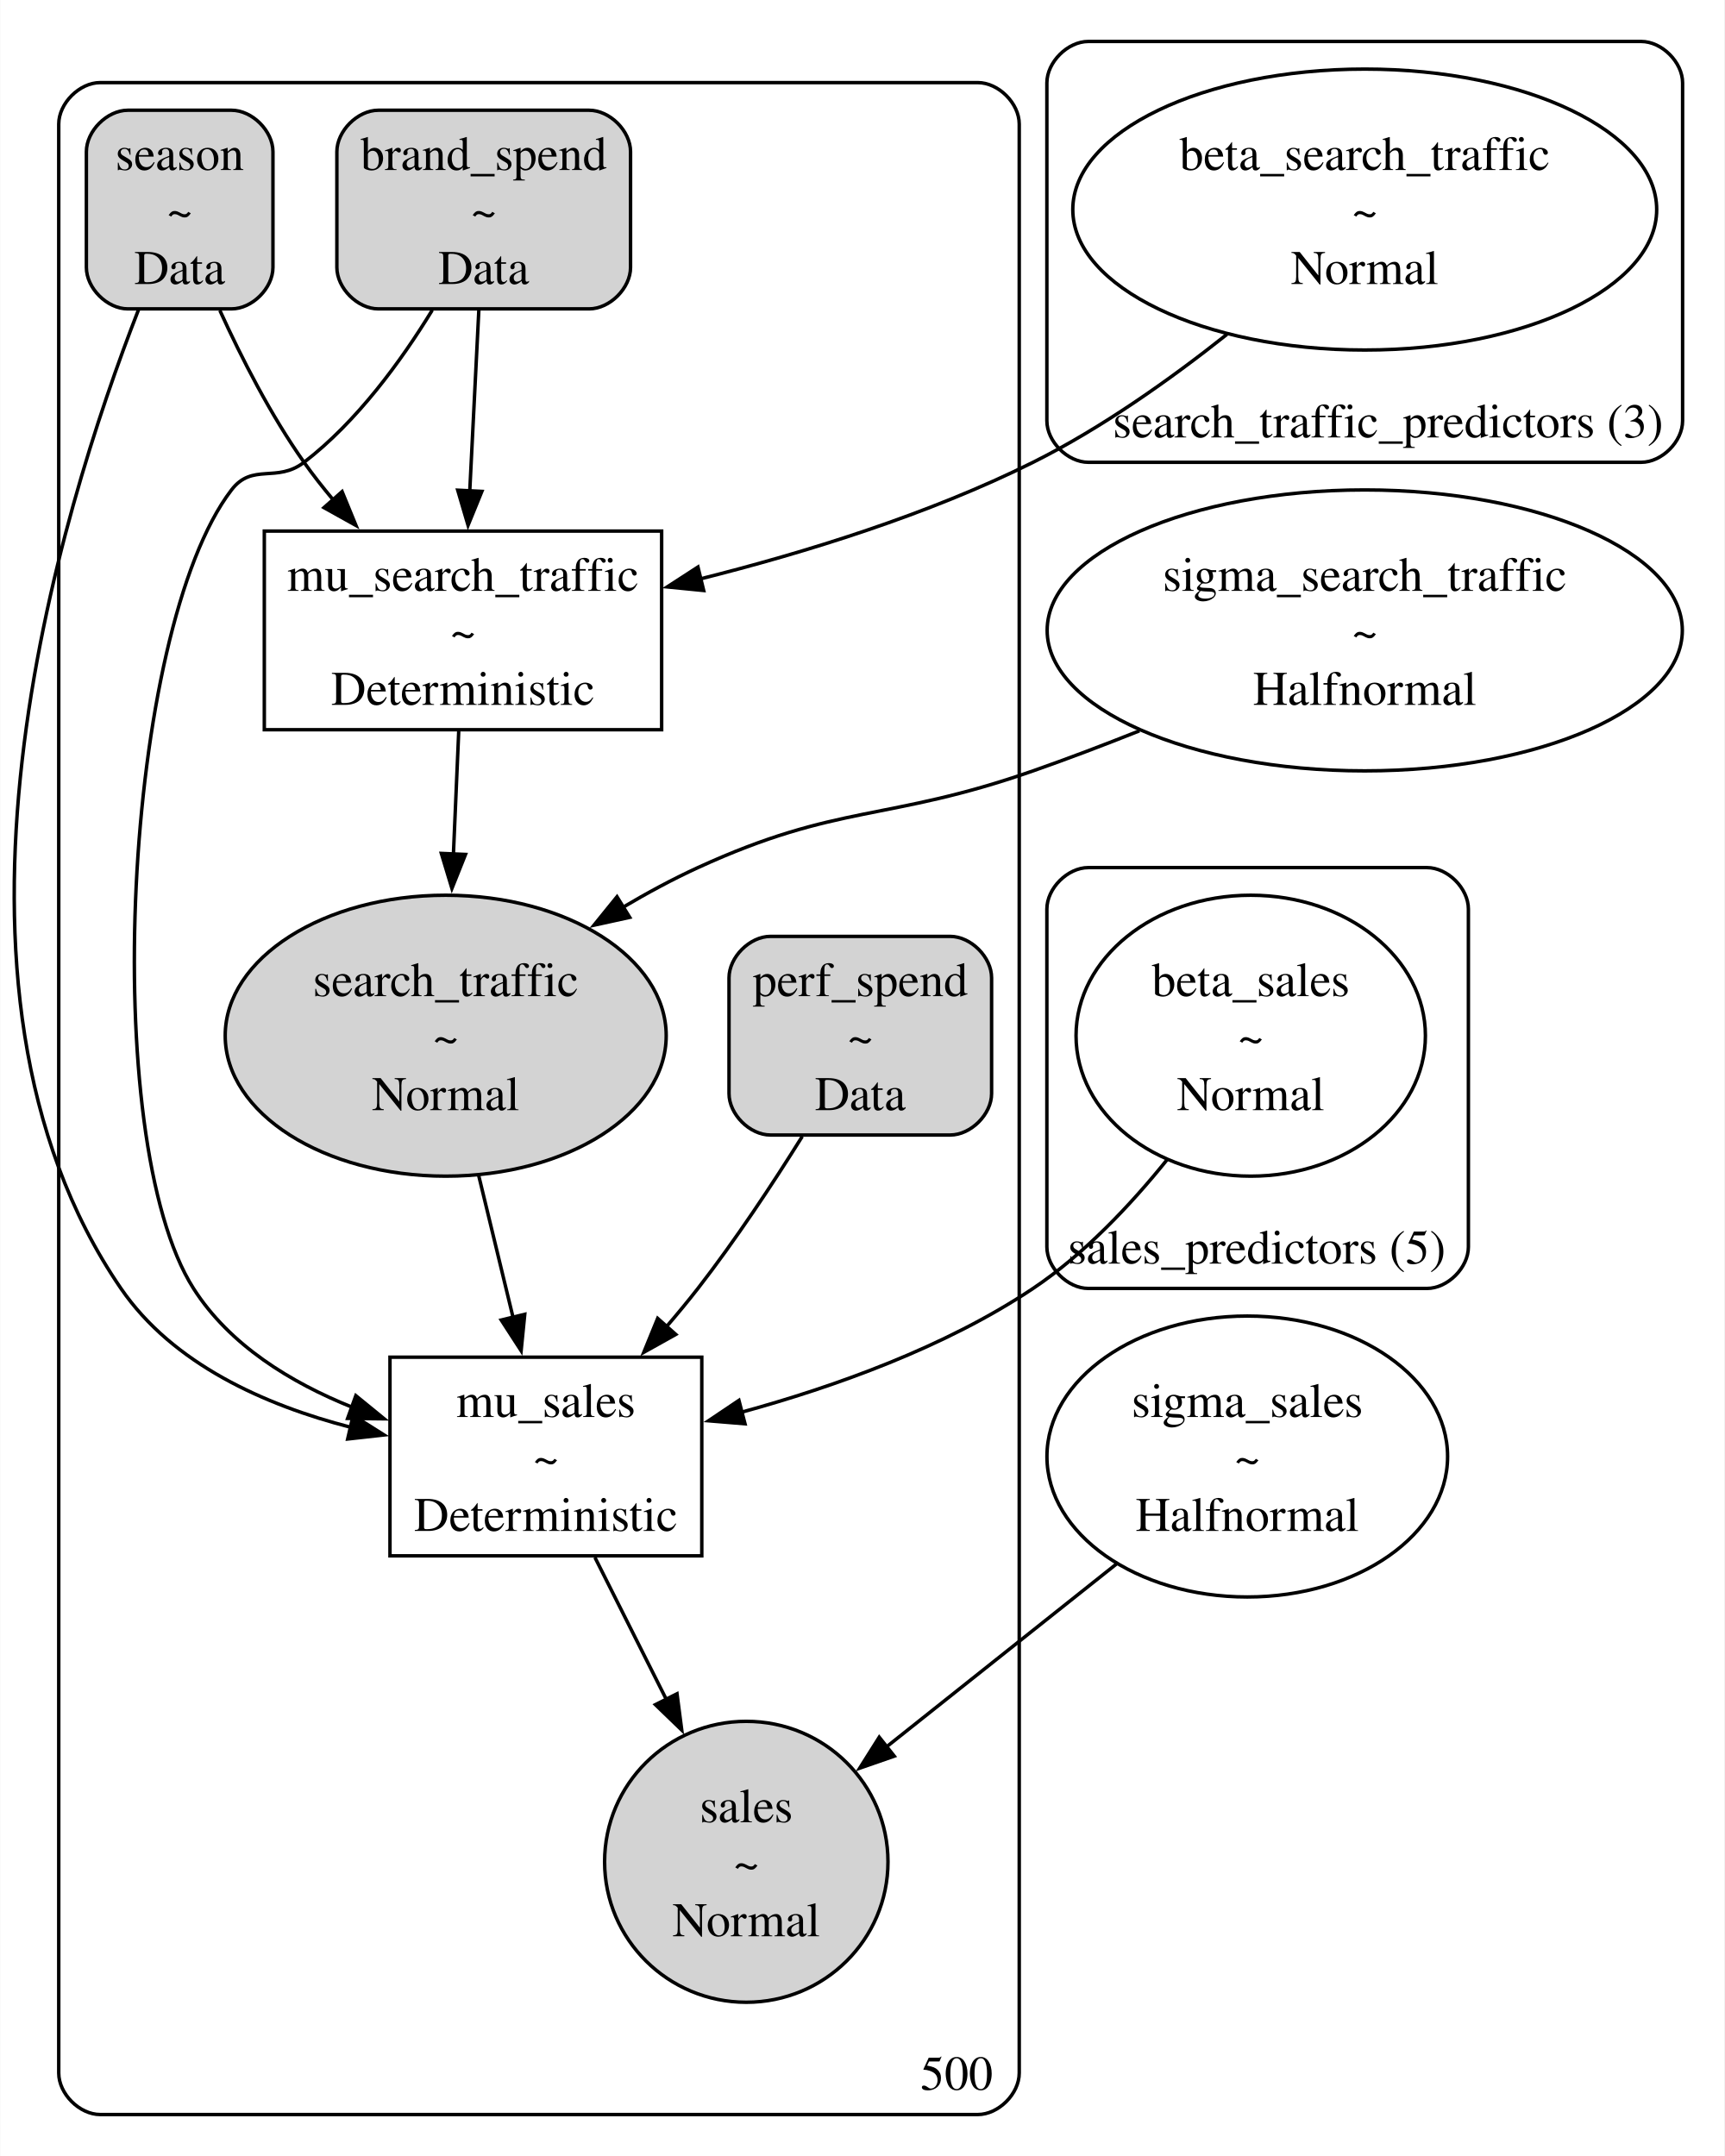
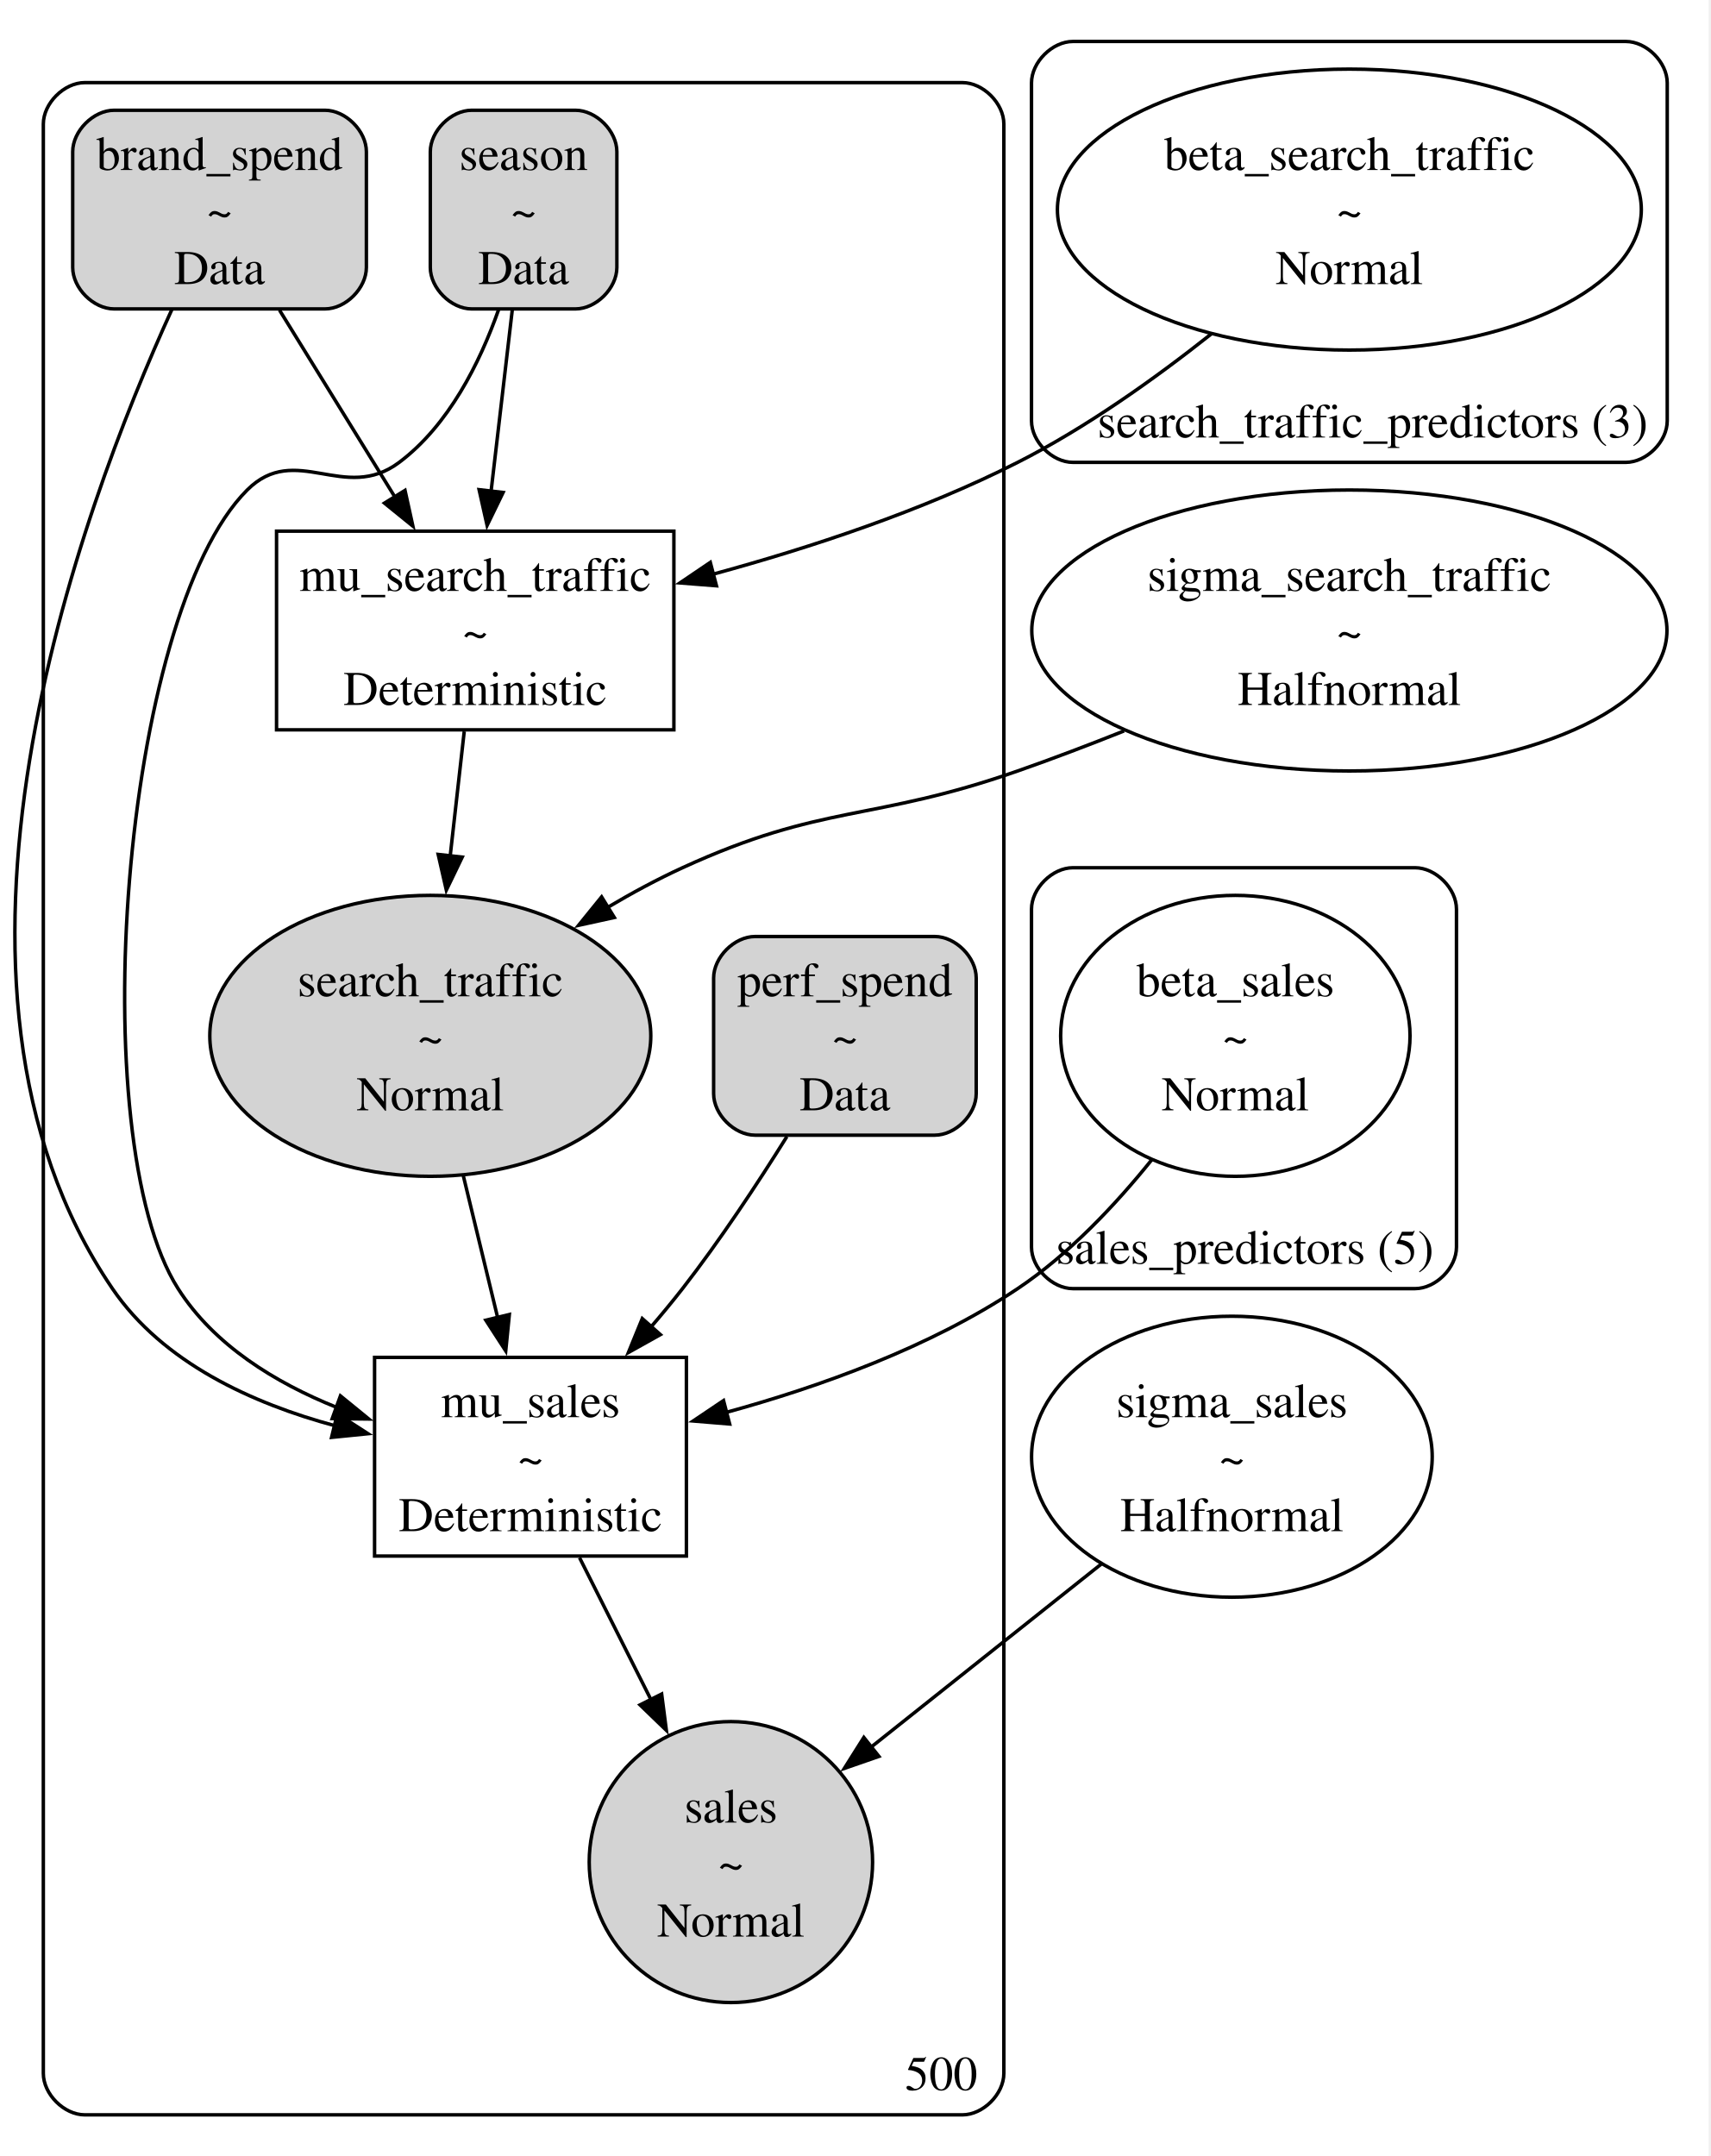
- <svg xmlns="http://www.w3.org/2000/svg" width="499pt" height="624pt" viewBox="0.00 0.00 498.93 624.09">
+ <svg xmlns="http://www.w3.org/2000/svg" width="495pt" height="624pt" viewBox="0.00 0.00 495.00 624.00">
  <g id="graph0" class="graph" transform="scale(1 1) rotate(0) translate(4 620.09)">
-     <polygon fill="white" stroke="none" points="-4,4 -4,-620.09 494.93,-620.09 494.93,4 -4,4" />
+     <polygon fill="white" stroke="none" points="-4,4 -4,-620.09 490.54,-620.09 490.54,4 -4,4" />
    <g id="clust1" class="cluster">
-       <path fill="none" stroke="black" d="M24.93,-8C24.93,-8 278.93,-8 278.93,-8 284.93,-8 290.93,-14 290.93,-20 290.93,-20 290.93,-584.18 290.93,-584.18 290.93,-590.18 284.93,-596.18 278.93,-596.18 278.93,-596.18 24.93,-596.18 24.93,-596.18 18.93,-596.18 12.93,-590.18 12.93,-584.18 12.93,-584.18 12.93,-20 12.93,-20 12.93,-14 18.93,-8 24.93,-8" />
-       <text text-anchor="middle" x="272.8" y="-15.2" font-family="Times,serif" font-size="14.00">500</text>
+       <path fill="none" stroke="black" d="M20.54,-8C20.54,-8 274.54,-8 274.54,-8 280.54,-8 286.54,-14 286.54,-20 286.54,-20 286.54,-584.18 286.54,-584.18 286.54,-590.18 280.54,-596.18 274.54,-596.18 274.54,-596.18 20.54,-596.18 20.54,-596.18 14.54,-596.18 8.54,-590.18 8.54,-584.18 8.54,-584.18 8.54,-20 8.54,-20 8.54,-14 14.54,-8 20.54,-8" />
+       <text xml:space="preserve" text-anchor="middle" x="268.41" y="-15.2" font-family="Times,serif" font-size="14.00">500</text>
    </g>
    <g id="clust2" class="cluster">
-       <path fill="none" stroke="black" d="M310.93,-247.13C310.93,-247.13 408.93,-247.13 408.93,-247.13 414.93,-247.13 420.93,-253.13 420.93,-259.13 420.93,-259.13 420.93,-356.95 420.93,-356.95 420.93,-362.95 414.93,-368.95 408.93,-368.95 408.93,-368.95 310.93,-368.95 310.93,-368.95 304.93,-368.95 298.93,-362.95 298.93,-356.95 298.93,-356.95 298.93,-259.13 298.93,-259.13 298.93,-253.13 304.93,-247.13 310.93,-247.13" />
-       <text text-anchor="middle" x="359.68" y="-254.33" font-family="Times,serif" font-size="14.00">sales_predictors (5)</text>
+       <path fill="none" stroke="black" d="M306.54,-247.13C306.54,-247.13 405.54,-247.13 405.54,-247.13 411.54,-247.13 417.54,-253.13 417.54,-259.13 417.54,-259.13 417.54,-356.95 417.54,-356.95 417.54,-362.95 411.54,-368.95 405.54,-368.95 405.54,-368.95 306.54,-368.95 306.54,-368.95 300.54,-368.95 294.54,-362.95 294.54,-356.95 294.54,-356.95 294.54,-259.13 294.54,-259.13 294.54,-253.13 300.54,-247.13 306.54,-247.13" />
+       <text xml:space="preserve" text-anchor="middle" x="356.29" y="-254.33" font-family="Times,serif" font-size="14.00">sales_predictors (5)</text>
    </g>
    <g id="clust3" class="cluster">
-       <path fill="none" stroke="black" d="M310.93,-486.27C310.93,-486.27 470.93,-486.27 470.93,-486.27 476.93,-486.27 482.93,-492.27 482.93,-498.27 482.93,-498.27 482.93,-596.09 482.93,-596.09 482.93,-602.09 476.93,-608.09 470.93,-608.09 470.93,-608.09 310.93,-608.09 310.93,-608.09 304.93,-608.09 298.93,-602.09 298.93,-596.09 298.93,-596.09 298.93,-498.27 298.93,-498.27 298.93,-492.27 304.93,-486.27 310.93,-486.27" />
-       <text text-anchor="middle" x="397.68" y="-493.47" font-family="Times,serif" font-size="14.00">search_traffic_predictors (3)</text>
+       <path fill="none" stroke="black" d="M306.54,-486.27C306.54,-486.27 466.54,-486.27 466.54,-486.27 472.54,-486.27 478.54,-492.27 478.54,-498.27 478.54,-498.27 478.54,-596.09 478.54,-596.09 478.54,-602.09 472.54,-608.09 466.54,-608.09 466.54,-608.09 306.54,-608.09 306.54,-608.09 300.54,-608.09 294.54,-602.09 294.54,-596.09 294.54,-596.09 294.54,-498.27 294.54,-498.27 294.54,-492.27 300.54,-486.27 306.54,-486.27" />
+       <text xml:space="preserve" text-anchor="middle" x="393.29" y="-493.47" font-family="Times,serif" font-size="14.00">search_traffic_predictors (3)</text>
    </g>
    <g id="node1" class="node">
-       <path fill="lightgrey" stroke="black" d="M166.43,-588.18C166.43,-588.18 105.43,-588.18 105.43,-588.18 99.43,-588.18 93.43,-582.18 93.43,-576.18 93.43,-576.18 93.43,-542.68 93.43,-542.68 93.43,-536.68 99.43,-530.68 105.43,-530.68 105.43,-530.68 166.43,-530.68 166.43,-530.68 172.43,-530.68 178.43,-536.68 178.43,-542.68 178.43,-542.68 178.43,-576.18 178.43,-576.18 178.43,-582.18 172.43,-588.18 166.43,-588.18" />
-       <text text-anchor="middle" x="135.93" y="-570.88" font-family="Times,serif" font-size="14.00">brand_spend</text>
-       <text text-anchor="middle" x="135.93" y="-554.38" font-family="Times,serif" font-size="14.00">~</text>
-       <text text-anchor="middle" x="135.93" y="-537.88" font-family="Times,serif" font-size="14.00">Data</text>
+       <path fill="lightgrey" stroke="black" d="M90.04,-588.18C90.04,-588.18 29.04,-588.18 29.04,-588.18 23.04,-588.18 17.04,-582.18 17.04,-576.18 17.04,-576.18 17.04,-542.68 17.04,-542.68 17.04,-536.68 23.04,-530.68 29.04,-530.68 29.04,-530.68 90.04,-530.68 90.04,-530.68 96.04,-530.68 102.04,-536.68 102.04,-542.68 102.04,-542.68 102.04,-576.18 102.04,-576.18 102.04,-582.18 96.04,-588.18 90.04,-588.18" />
+       <text xml:space="preserve" text-anchor="middle" x="59.54" y="-570.88" font-family="Times,serif" font-size="14.00">brand_spend</text>
+       <text xml:space="preserve" text-anchor="middle" x="59.54" y="-554.38" font-family="Times,serif" font-size="14.00">~</text>
+       <text xml:space="preserve" text-anchor="middle" x="59.54" y="-537.88" font-family="Times,serif" font-size="14.00">Data</text>
    </g>
    <g id="node2" class="node">
-       <polygon fill="none" stroke="black" points="199.05,-227.23 108.8,-227.23 108.8,-169.73 199.05,-169.73 199.05,-227.23" />
-       <text text-anchor="middle" x="153.93" y="-209.93" font-family="Times,serif" font-size="14.00">mu_sales</text>
-       <text text-anchor="middle" x="153.93" y="-193.43" font-family="Times,serif" font-size="14.00">~</text>
-       <text text-anchor="middle" x="153.93" y="-176.93" font-family="Times,serif" font-size="14.00">Deterministic</text>
+       <polygon fill="none" stroke="black" points="194.66,-227.23 104.41,-227.23 104.41,-169.73 194.66,-169.73 194.66,-227.23" />
+       <text xml:space="preserve" text-anchor="middle" x="149.54" y="-209.93" font-family="Times,serif" font-size="14.00">mu_sales</text>
+       <text xml:space="preserve" text-anchor="middle" x="149.54" y="-193.43" font-family="Times,serif" font-size="14.00">~</text>
+       <text xml:space="preserve" text-anchor="middle" x="149.54" y="-176.93" font-family="Times,serif" font-size="14.00">Deterministic</text>
+     </g>
+     <g id="edge7" class="edge">
+       <path fill="none" stroke="black" d="M45.76,-530.54C19.14,-472.24 -31.68,-335.57 28.54,-247.13 43.14,-225.69 69.01,-213.9 93.09,-207.41" />
+       <polygon fill="black" stroke="black" points="93.61,-210.88 102.51,-205.14 91.97,-204.08 93.61,-210.88" />
+     </g>
+     <g id="node7" class="node">
+       <polygon fill="none" stroke="black" points="191.04,-466.36 76.04,-466.36 76.04,-408.86 191.04,-408.86 191.04,-466.36" />
+       <text xml:space="preserve" text-anchor="middle" x="133.54" y="-449.06" font-family="Times,serif" font-size="14.00">mu_search_traffic</text>
+       <text xml:space="preserve" text-anchor="middle" x="133.54" y="-432.56" font-family="Times,serif" font-size="14.00">~</text>
+       <text xml:space="preserve" text-anchor="middle" x="133.54" y="-416.06" font-family="Times,serif" font-size="14.00">Deterministic</text>
+     </g>
+     <g id="edge9" class="edge">
+       <path fill="none" stroke="black" d="M76.89,-530.34C86.91,-514.11 99.64,-493.5 110.49,-475.93" />
+       <polygon fill="black" stroke="black" points="113.22,-478.16 115.5,-467.81 107.27,-474.48 113.22,-478.16" />
+     </g>
+     <g id="node6" class="node">
+       <ellipse fill="lightgrey" stroke="black" cx="207.54" cy="-81.16" rx="41.01" ry="40.66" />
+       <text xml:space="preserve" text-anchor="middle" x="207.54" y="-92.61" font-family="Times,serif" font-size="14.00">sales</text>
+       <text xml:space="preserve" text-anchor="middle" x="207.54" y="-76.11" font-family="Times,serif" font-size="14.00">~</text>
+       <text xml:space="preserve" text-anchor="middle" x="207.54" y="-59.61" font-family="Times,serif" font-size="14.00">Normal</text>
+     </g>
+     <g id="edge12" class="edge">
+       <path fill="none" stroke="black" d="M163.73,-169.27C169.99,-156.82 177.51,-141.87 184.54,-127.89" />
+       <polygon fill="black" stroke="black" points="187.5,-129.8 188.86,-119.29 181.24,-126.65 187.5,-129.8" />
+     </g>
+     <g id="node3" class="node">
+       <path fill="lightgrey" stroke="black" d="M162.54,-588.18C162.54,-588.18 132.54,-588.18 132.54,-588.18 126.54,-588.18 120.54,-582.18 120.54,-576.18 120.54,-576.18 120.54,-542.68 120.54,-542.68 120.54,-536.68 126.54,-530.68 132.54,-530.68 132.54,-530.68 162.54,-530.68 162.54,-530.68 168.54,-530.68 174.54,-536.68 174.54,-542.68 174.54,-542.68 174.54,-576.18 174.54,-576.18 174.54,-582.18 168.54,-588.18 162.54,-588.18" />
+       <text xml:space="preserve" text-anchor="middle" x="147.54" y="-570.88" font-family="Times,serif" font-size="14.00">season</text>
+       <text xml:space="preserve" text-anchor="middle" x="147.54" y="-554.38" font-family="Times,serif" font-size="14.00">~</text>
+       <text xml:space="preserve" text-anchor="middle" x="147.54" y="-537.88" font-family="Times,serif" font-size="14.00">Data</text>
    </g>
    <g id="edge4" class="edge">
-       <path fill="none" stroke="black" d="M121.04,-530.32C111.99,-515.51 99.23,-498.03 83.93,-486.27 76.01,-480.18 69,-486.2 62.93,-478.27 31.66,-437.44 24.31,-290.51 51.93,-247.13 62.36,-230.74 80.08,-219.89 97.85,-212.75" />
-       <polygon fill="black" stroke="black" points="98.92,-216.09 107.13,-209.39 96.54,-209.51 98.92,-216.09" />
+       <path fill="none" stroke="black" d="M140.29,-530.42C134.87,-515.07 125.87,-497.03 111.54,-486.27 95.64,-474.34 81.6,-492.32 67.54,-478.27 31.06,-441.83 19.85,-290.63 47.54,-247.13 57.97,-230.74 75.69,-219.89 93.46,-212.75" />
+       <polygon fill="black" stroke="black" points="94.53,-216.09 102.74,-209.39 92.15,-209.51 94.53,-216.09" />
+     </g>
+     <g id="edge8" class="edge">
+       <path fill="none" stroke="black" d="M144.26,-530.34C142.43,-514.71 140.13,-495.02 138.13,-477.89" />
+       <polygon fill="black" stroke="black" points="141.61,-477.56 136.98,-468.03 134.66,-478.37 141.61,-477.56" />
+     </g>
+     <g id="node4" class="node">
+       <path fill="lightgrey" stroke="black" d="M266.54,-349.04C266.54,-349.04 214.54,-349.04 214.54,-349.04 208.54,-349.04 202.54,-343.04 202.54,-337.04 202.54,-337.04 202.54,-303.54 202.54,-303.54 202.54,-297.54 208.54,-291.54 214.54,-291.54 214.54,-291.54 266.54,-291.54 266.54,-291.54 272.54,-291.54 278.54,-297.54 278.54,-303.54 278.54,-303.54 278.54,-337.04 278.54,-337.04 278.54,-343.04 272.54,-349.04 266.54,-349.04" />
+       <text xml:space="preserve" text-anchor="middle" x="240.54" y="-331.74" font-family="Times,serif" font-size="14.00">perf_spend</text>
+       <text xml:space="preserve" text-anchor="middle" x="240.54" y="-315.24" font-family="Times,serif" font-size="14.00">~</text>
+       <text xml:space="preserve" text-anchor="middle" x="240.54" y="-298.74" font-family="Times,serif" font-size="14.00">Data</text>
+     </g>
+     <g id="edge5" class="edge">
+       <path fill="none" stroke="black" d="M223.74,-291.13C215.21,-277.47 204.37,-261.06 193.54,-247.13 190.66,-243.44 187.55,-239.68 184.37,-235.98" />
+       <polygon fill="black" stroke="black" points="187.13,-233.82 177.88,-228.65 181.89,-238.46 187.13,-233.82" />
    </g>
    <g id="node5" class="node">
-       <polygon fill="none" stroke="black" points="187.43,-466.36 72.43,-466.36 72.43,-408.86 187.43,-408.86 187.43,-466.36" />
-       <text text-anchor="middle" x="129.93" y="-449.06" font-family="Times,serif" font-size="14.00">mu_search_traffic</text>
-       <text text-anchor="middle" x="129.93" y="-432.56" font-family="Times,serif" font-size="14.00">~</text>
-       <text text-anchor="middle" x="129.93" y="-416.06" font-family="Times,serif" font-size="14.00">Deterministic</text>
+       <ellipse fill="lightgrey" stroke="black" cx="120.54" cy="-320.29" rx="63.82" ry="40.66" />
+       <text xml:space="preserve" text-anchor="middle" x="120.54" y="-331.74" font-family="Times,serif" font-size="14.00">search_traffic</text>
+       <text xml:space="preserve" text-anchor="middle" x="120.54" y="-315.24" font-family="Times,serif" font-size="14.00">~</text>
+       <text xml:space="preserve" text-anchor="middle" x="120.54" y="-298.74" font-family="Times,serif" font-size="14.00">Normal</text>
    </g>
-     <g id="edge8" class="edge">
-       <path fill="none" stroke="black" d="M134.52,-530.34C133.74,-514.71 132.75,-495.02 131.89,-477.89" />
-       <polygon fill="black" stroke="black" points="135.4,-477.85 131.4,-468.04 128.41,-478.2 135.4,-477.85" />
+     <g id="edge6" class="edge">
+       <path fill="none" stroke="black" d="M130.11,-279.73C133.3,-266.55 136.86,-251.88 140.04,-238.72" />
+       <polygon fill="black" stroke="black" points="143.42,-239.64 142.37,-229.1 136.61,-237.99 143.42,-239.64" />
    </g>
-     <g id="node6" class="node">
-       <ellipse fill="lightgrey" stroke="black" cx="211.93" cy="-81.16" rx="41.01" ry="40.66" />
-       <text text-anchor="middle" x="211.93" y="-92.61" font-family="Times,serif" font-size="14.00">sales</text>
-       <text text-anchor="middle" x="211.93" y="-76.11" font-family="Times,serif" font-size="14.00">~</text>
-       <text text-anchor="middle" x="211.93" y="-59.61" font-family="Times,serif" font-size="14.00">Normal</text>
+     <g id="edge2" class="edge">
+       <path fill="none" stroke="black" d="M130.36,-408.4C129.13,-397.48 127.68,-384.62 126.28,-372.19" />
+       <polygon fill="black" stroke="black" points="129.78,-372.02 125.18,-362.47 122.82,-372.8 129.78,-372.02" />
+     </g>
+     <g id="node8" class="node">
+       <ellipse fill="none" stroke="black" cx="353.54" cy="-320.29" rx="50.56" ry="40.66" />
+       <text xml:space="preserve" text-anchor="middle" x="353.54" y="-331.74" font-family="Times,serif" font-size="14.00">beta_sales</text>
+       <text xml:space="preserve" text-anchor="middle" x="353.54" y="-315.24" font-family="Times,serif" font-size="14.00">~</text>
+       <text xml:space="preserve" text-anchor="middle" x="353.54" y="-298.74" font-family="Times,serif" font-size="14.00">Normal</text>
+     </g>
+     <g id="edge3" class="edge">
+       <path fill="none" stroke="black" d="M329.39,-284.47C318.76,-271.26 305.33,-257.03 290.54,-247.13 265.15,-230.15 233.14,-218.69 206.04,-211.27" />
+       <polygon fill="black" stroke="black" points="207.18,-207.95 196.62,-208.82 205.41,-214.73 207.18,-207.95" />
+     </g>
+     <g id="node9" class="node">
+       <ellipse fill="none" stroke="black" cx="386.54" cy="-437.61" rx="91.92" ry="40.66" />
+       <text xml:space="preserve" text-anchor="middle" x="386.54" y="-449.06" font-family="Times,serif" font-size="14.00">sigma_search_traffic</text>
+       <text xml:space="preserve" text-anchor="middle" x="386.54" y="-432.56" font-family="Times,serif" font-size="14.00">~</text>
+       <text xml:space="preserve" text-anchor="middle" x="386.54" y="-416.06" font-family="Times,serif" font-size="14.00">Halfnormal</text>
+     </g>
+     <g id="edge1" class="edge">
+       <path fill="none" stroke="black" d="M321.33,-408.54C311.09,-404.46 300.58,-400.46 290.54,-396.95 248.18,-382.14 234.33,-387.65 193.54,-368.95 186.25,-365.61 178.86,-361.62 171.72,-357.38" />
+       <polygon fill="black" stroke="black" points="173.8,-354.55 163.45,-352.28 170.12,-360.51 173.8,-354.55" />
+     </g>
+     <g id="node10" class="node">
+       <ellipse fill="none" stroke="black" cx="352.54" cy="-198.48" rx="57.98" ry="40.66" />
+       <text xml:space="preserve" text-anchor="middle" x="352.54" y="-209.93" font-family="Times,serif" font-size="14.00">sigma_sales</text>
+       <text xml:space="preserve" text-anchor="middle" x="352.54" y="-193.43" font-family="Times,serif" font-size="14.00">~</text>
+       <text xml:space="preserve" text-anchor="middle" x="352.54" y="-176.93" font-family="Times,serif" font-size="14.00">Halfnormal</text>
    </g>
    <g id="edge11" class="edge">
-       <path fill="none" stroke="black" d="M168.12,-169.27C174.38,-156.82 181.9,-141.87 188.92,-127.89" />
-       <polygon fill="black" stroke="black" points="191.88,-129.8 193.25,-119.29 185.63,-126.65 191.88,-129.8" />
-     </g>
-     <g id="node3" class="node">
-       <path fill="lightgrey" stroke="black" d="M62.93,-588.18C62.93,-588.18 32.93,-588.18 32.93,-588.18 26.93,-588.18 20.93,-582.18 20.93,-576.18 20.93,-576.18 20.93,-542.68 20.93,-542.68 20.93,-536.68 26.93,-530.68 32.93,-530.68 32.93,-530.68 62.93,-530.68 62.93,-530.68 68.93,-530.68 74.93,-536.68 74.93,-542.68 74.93,-542.68 74.93,-576.18 74.93,-576.18 74.93,-582.18 68.93,-588.18 62.93,-588.18" />
-       <text text-anchor="middle" x="47.93" y="-570.88" font-family="Times,serif" font-size="14.00">season</text>
-       <text text-anchor="middle" x="47.93" y="-554.38" font-family="Times,serif" font-size="14.00">~</text>
-       <text text-anchor="middle" x="47.93" y="-537.88" font-family="Times,serif" font-size="14.00">Data</text>
-     </g>
-     <g id="edge5" class="edge">
-       <path fill="none" stroke="black" d="M36.03,-530.46C13.22,-472.02 -29.33,-335.1 30.93,-247.13 45.97,-225.18 72.69,-213.34 97.4,-206.95" />
-       <polygon fill="black" stroke="black" points="98.13,-210.37 107.09,-204.72 96.56,-203.55 98.13,-210.37" />
-     </g>
-     <g id="edge9" class="edge">
-       <path fill="none" stroke="black" d="M59.56,-530.24C65.86,-516.42 74.31,-499.87 83.93,-486.27 86.5,-482.62 89.36,-478.99 92.34,-475.44" />
-       <polygon fill="black" stroke="black" points="94.94,-477.79 98.96,-467.99 89.7,-473.15 94.94,-477.79" />
-     </g>
-     <g id="node4" class="node">
-       <ellipse fill="lightgrey" stroke="black" cx="124.93" cy="-320.29" rx="63.82" ry="40.66" />
-       <text text-anchor="middle" x="124.93" y="-331.74" font-family="Times,serif" font-size="14.00">search_traffic</text>
-       <text text-anchor="middle" x="124.93" y="-315.24" font-family="Times,serif" font-size="14.00">~</text>
-       <text text-anchor="middle" x="124.93" y="-298.74" font-family="Times,serif" font-size="14.00">Normal</text>
-     </g>
-     <g id="edge6" class="edge">
-       <path fill="none" stroke="black" d="M134.5,-279.73C137.69,-266.55 141.24,-251.88 144.43,-238.72" />
-       <polygon fill="black" stroke="black" points="147.81,-239.64 146.76,-229.1 141,-237.99 147.81,-239.64" />
-     </g>
-     <g id="edge1" class="edge">
-       <path fill="none" stroke="black" d="M128.7,-408.4C128.23,-397.58 127.68,-384.86 127.15,-372.54" />
-       <polygon fill="black" stroke="black" points="130.66,-372.76 126.73,-362.92 123.67,-373.06 130.66,-372.76" />
-     </g>
-     <g id="node7" class="node">
-       <path fill="lightgrey" stroke="black" d="M270.93,-349.04C270.93,-349.04 218.93,-349.04 218.93,-349.04 212.93,-349.04 206.93,-343.04 206.93,-337.04 206.93,-337.04 206.93,-303.54 206.93,-303.54 206.93,-297.54 212.93,-291.54 218.93,-291.54 218.93,-291.54 270.93,-291.54 270.93,-291.54 276.93,-291.54 282.93,-297.54 282.93,-303.54 282.93,-303.54 282.93,-337.04 282.93,-337.04 282.93,-343.04 276.93,-349.04 270.93,-349.04" />
-       <text text-anchor="middle" x="244.93" y="-331.74" font-family="Times,serif" font-size="14.00">perf_spend</text>
-       <text text-anchor="middle" x="244.93" y="-315.24" font-family="Times,serif" font-size="14.00">~</text>
-       <text text-anchor="middle" x="244.93" y="-298.74" font-family="Times,serif" font-size="14.00">Data</text>
-     </g>
-     <g id="edge3" class="edge">
-       <path fill="none" stroke="black" d="M228.13,-291.13C219.6,-277.47 208.76,-261.06 197.93,-247.13 195.05,-243.44 191.94,-239.68 188.76,-235.98" />
-       <polygon fill="black" stroke="black" points="191.52,-233.82 182.27,-228.65 186.28,-238.46 191.52,-233.82" />
-     </g>
-     <g id="node8" class="node">
-       <ellipse fill="none" stroke="black" cx="357.93" cy="-320.29" rx="50.56" ry="40.66" />
-       <text text-anchor="middle" x="357.93" y="-331.74" font-family="Times,serif" font-size="14.00">beta_sales</text>
-       <text text-anchor="middle" x="357.93" y="-315.24" font-family="Times,serif" font-size="14.00">~</text>
-       <text text-anchor="middle" x="357.93" y="-298.74" font-family="Times,serif" font-size="14.00">Normal</text>
-     </g>
-     <g id="edge7" class="edge">
-       <path fill="none" stroke="black" d="M333.78,-284.47C323.15,-271.26 309.72,-257.03 294.93,-247.13 269.54,-230.15 237.53,-218.69 210.43,-211.27" />
-       <polygon fill="black" stroke="black" points="211.56,-207.95 201,-208.82 209.8,-214.73 211.56,-207.95" />
-     </g>
-     <g id="node9" class="node">
-       <ellipse fill="none" stroke="black" cx="356.93" cy="-198.48" rx="57.98" ry="40.66" />
-       <text text-anchor="middle" x="356.93" y="-209.93" font-family="Times,serif" font-size="14.00">sigma_sales</text>
-       <text text-anchor="middle" x="356.93" y="-193.43" font-family="Times,serif" font-size="14.00">~</text>
-       <text text-anchor="middle" x="356.93" y="-176.93" font-family="Times,serif" font-size="14.00">Halfnormal</text>
-     </g>
-     <g id="edge12" class="edge">
-       <path fill="none" stroke="black" d="M319.21,-167.48C298.74,-151.2 273.43,-131.07 252.53,-114.45" />
-       <polygon fill="black" stroke="black" points="254.76,-111.75 244.76,-108.27 250.41,-117.23 254.76,-111.75" />
-     </g>
-     <g id="node10" class="node">
-       <ellipse fill="none" stroke="black" cx="390.93" cy="-437.61" rx="91.92" ry="40.66" />
-       <text text-anchor="middle" x="390.93" y="-449.06" font-family="Times,serif" font-size="14.00">sigma_search_traffic</text>
-       <text text-anchor="middle" x="390.93" y="-432.56" font-family="Times,serif" font-size="14.00">~</text>
-       <text text-anchor="middle" x="390.93" y="-416.06" font-family="Times,serif" font-size="14.00">Halfnormal</text>
-     </g>
-     <g id="edge2" class="edge">
-       <path fill="none" stroke="black" d="M325.72,-408.54C315.48,-404.46 304.97,-400.46 294.93,-396.95 252.57,-382.14 238.72,-387.65 197.93,-368.95 190.64,-365.61 183.25,-361.62 176.1,-357.38" />
-       <polygon fill="black" stroke="black" points="178.19,-354.55 167.84,-352.28 174.51,-360.51 178.19,-354.55" />
+       <path fill="none" stroke="black" d="M314.82,-167.48C294.35,-151.2 269.04,-131.07 248.14,-114.45" />
+       <polygon fill="black" stroke="black" points="250.38,-111.75 240.37,-108.27 246.02,-117.23 250.38,-111.75" />
    </g>
    <g id="node11" class="node">
-       <ellipse fill="none" stroke="black" cx="390.93" cy="-559.43" rx="84.5" ry="40.66" />
-       <text text-anchor="middle" x="390.93" y="-570.88" font-family="Times,serif" font-size="14.00">beta_search_traffic</text>
-       <text text-anchor="middle" x="390.93" y="-554.38" font-family="Times,serif" font-size="14.00">~</text>
-       <text text-anchor="middle" x="390.93" y="-537.88" font-family="Times,serif" font-size="14.00">Normal</text>
+       <ellipse fill="none" stroke="black" cx="386.54" cy="-559.43" rx="84.5" ry="40.66" />
+       <text xml:space="preserve" text-anchor="middle" x="386.54" y="-570.88" font-family="Times,serif" font-size="14.00">beta_search_traffic</text>
+       <text xml:space="preserve" text-anchor="middle" x="386.54" y="-554.38" font-family="Times,serif" font-size="14.00">~</text>
+       <text xml:space="preserve" text-anchor="middle" x="386.54" y="-537.88" font-family="Times,serif" font-size="14.00">Normal</text>
    </g>
    <g id="edge10" class="edge">
-       <path fill="none" stroke="black" d="M351.04,-523.3C334.56,-510.21 314.7,-496.14 294.93,-486.27 264.75,-471.21 229.03,-460.15 198.55,-452.5" />
-       <polygon fill="black" stroke="black" points="199.6,-449.16 189.05,-450.2 197.94,-455.96 199.6,-449.16" />
+       <path fill="none" stroke="black" d="M346.58,-523.44C330.09,-510.36 310.25,-496.27 290.54,-486.27 262.96,-472.27 230.53,-461.57 202.32,-453.89" />
+       <polygon fill="black" stroke="black" points="203.36,-450.55 192.8,-451.38 201.58,-457.32 203.36,-450.55" />
    </g>
  </g>
</svg>
